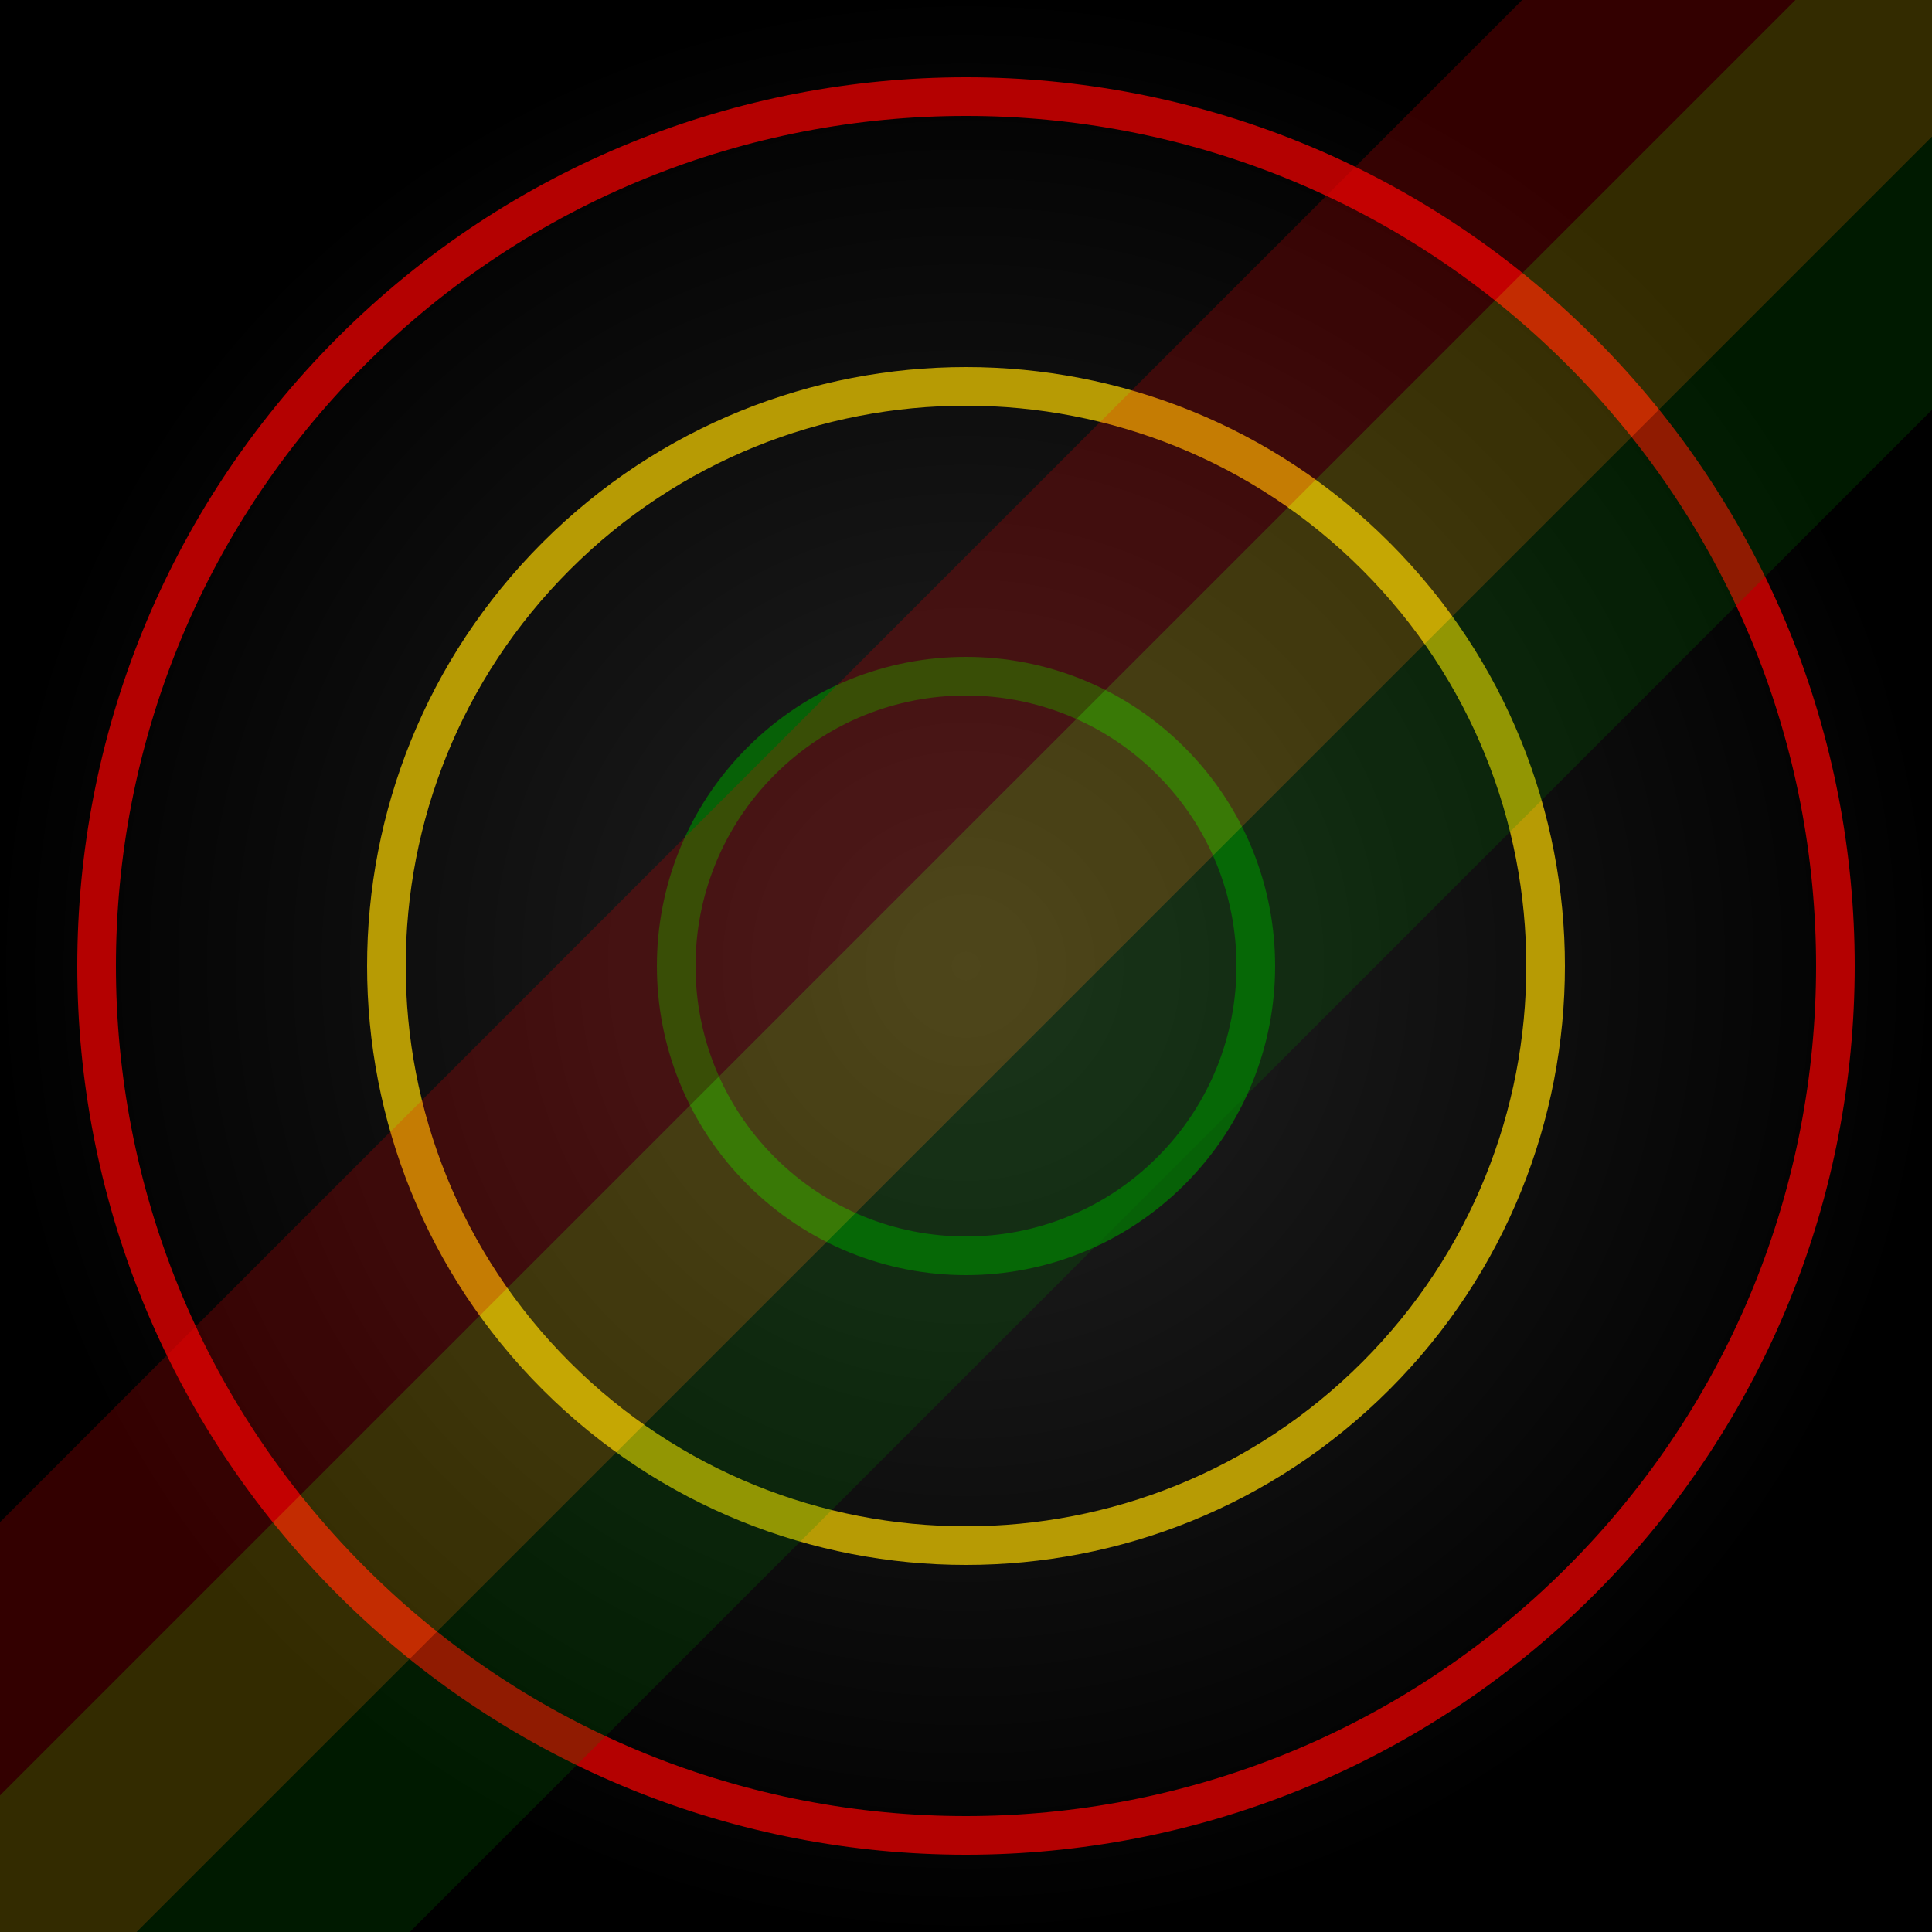
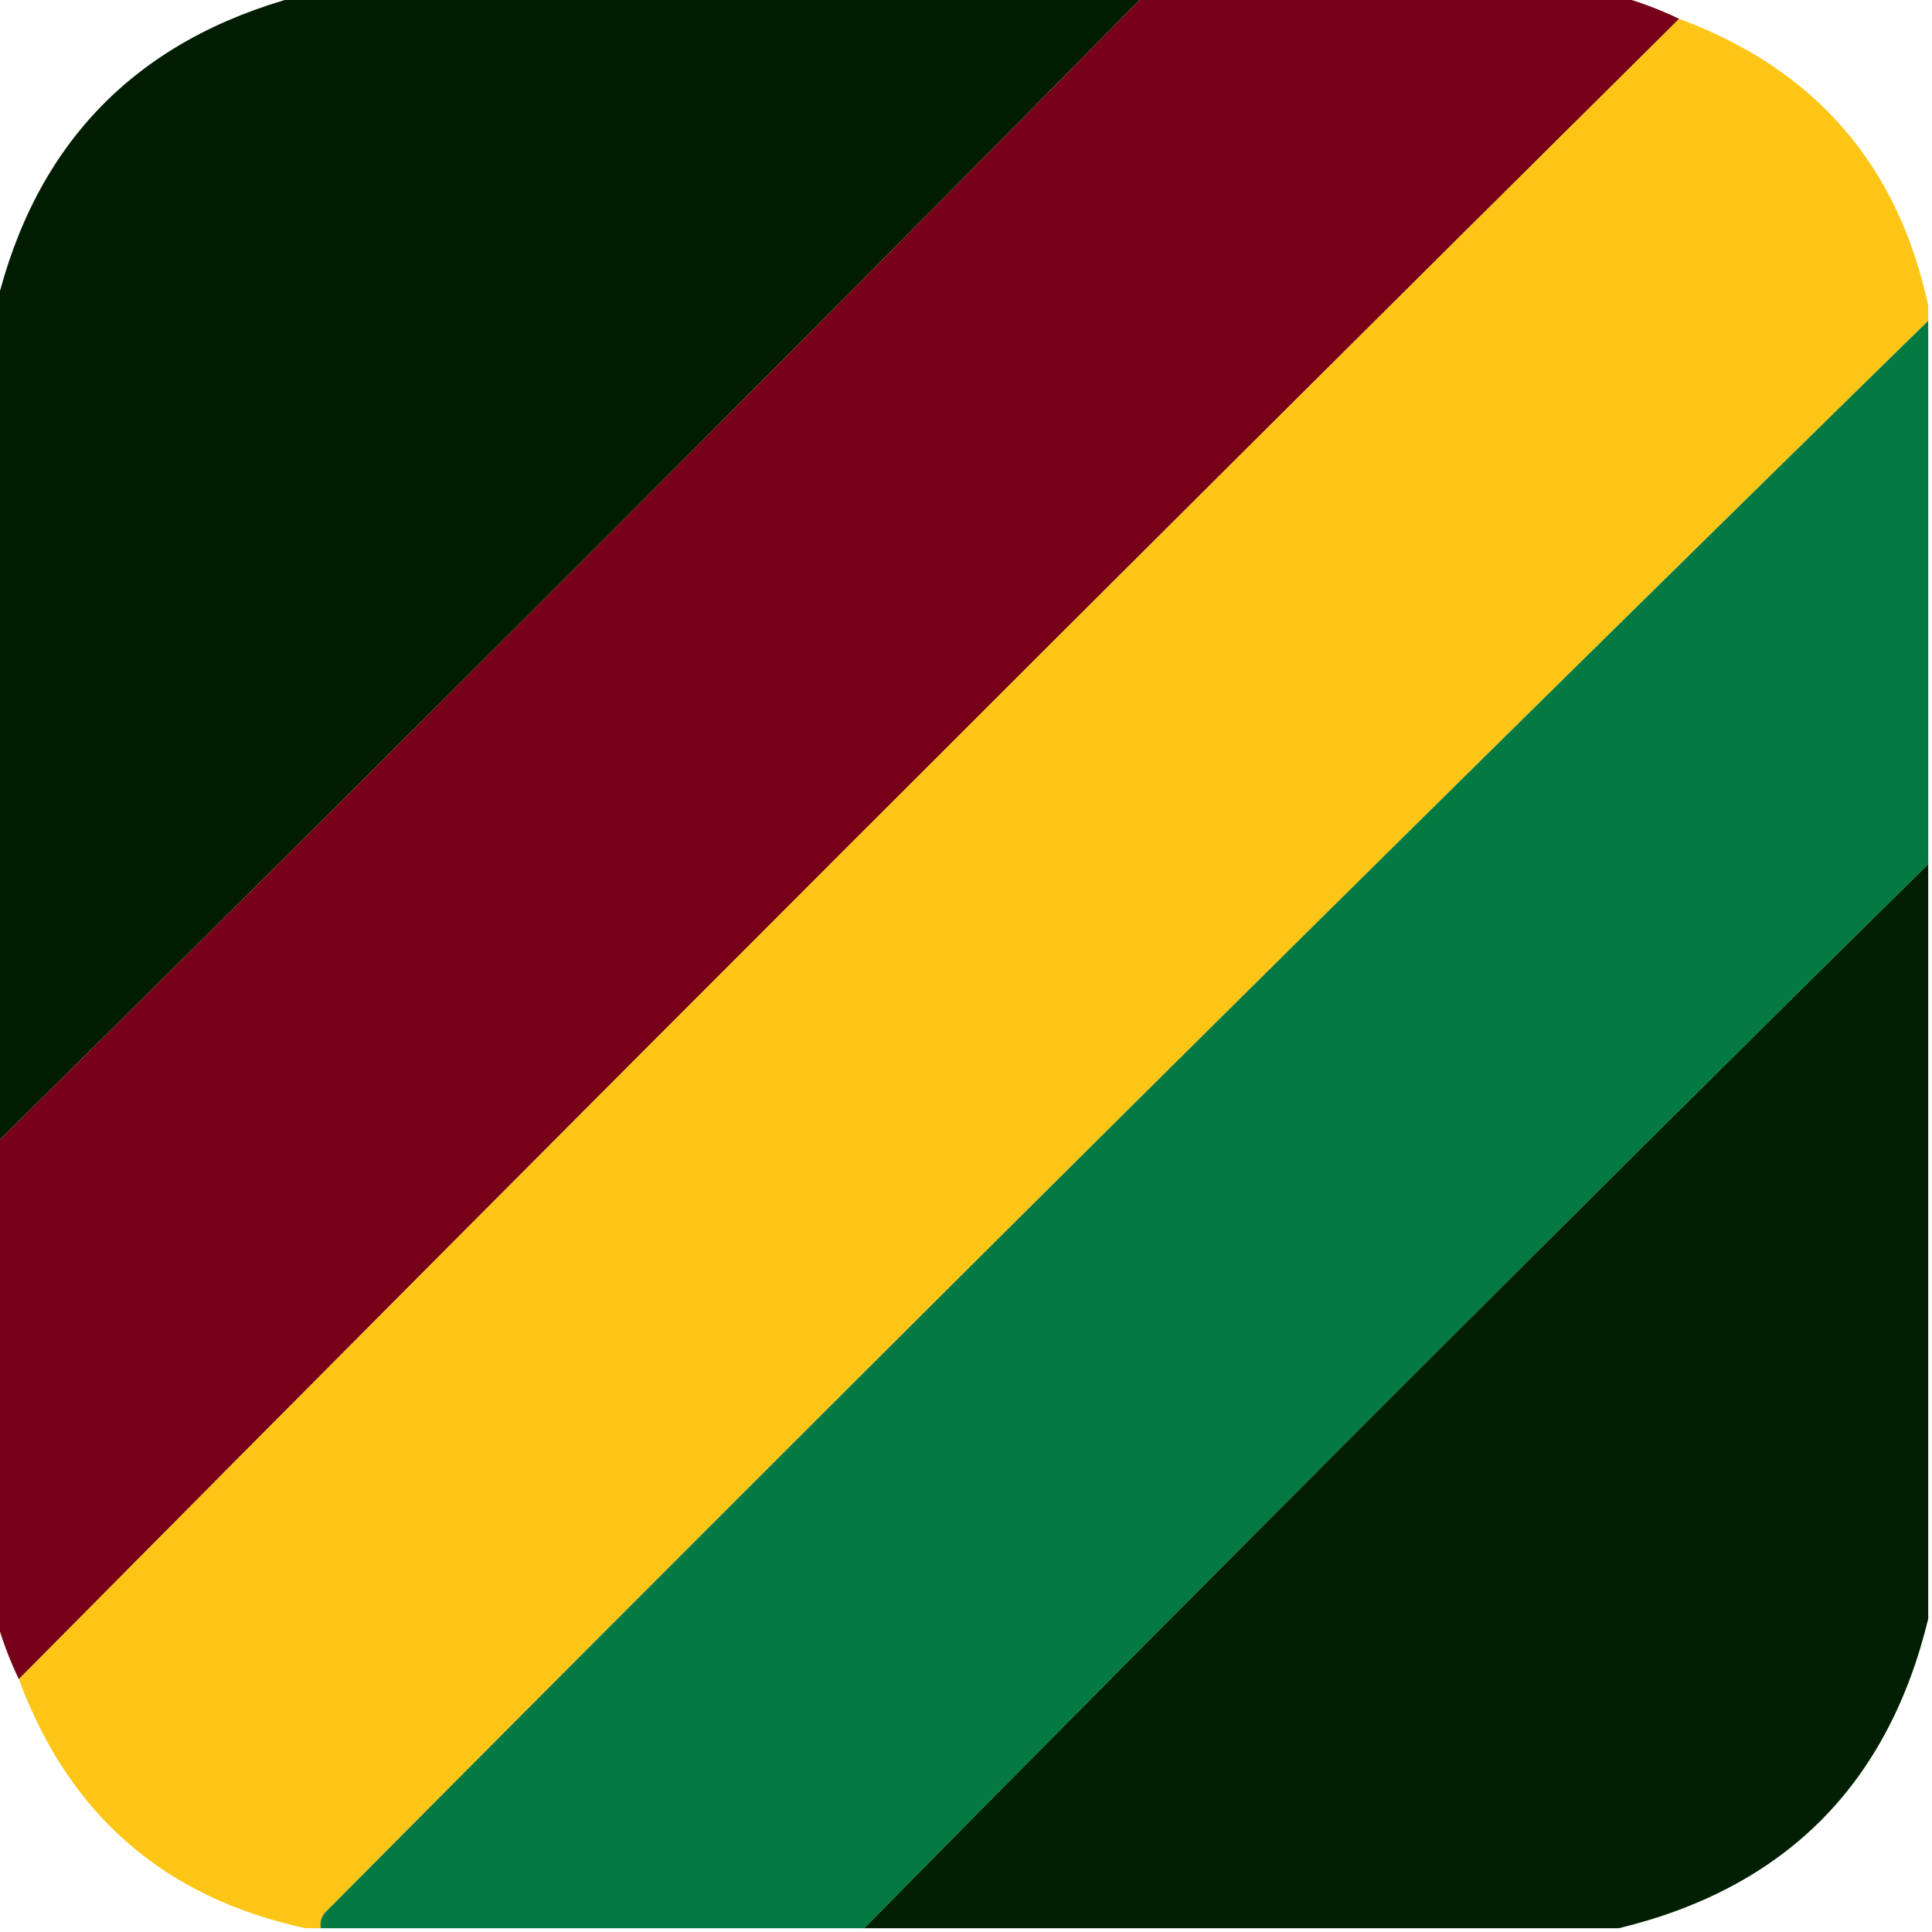
- <svg xmlns="http://www.w3.org/2000/svg" width="200" height="200">
-   <defs>
-     <radialGradient id="bg-gradient" cx="50%" cy="50%" r="50%" fx="50%" fy="50%">
-       <stop offset="0%" style="stop-color:#222;stop-opacity:1" />
-       <stop offset="100%" style="stop-color:black;stop-opacity:1" />
-     </radialGradient>
-   </defs>
-   <rect width="100%" height="100%" fill="url(#bg-gradient)" />
-   <g transform="rotate(45 100 100)">
-     <circle cx="100" cy="100" r="90" fill="none" stroke="red" stroke-width="4" opacity="0.7" />
-     <circle cx="100" cy="100" r="60" fill="none" stroke="gold" stroke-width="4" opacity="0.7" />
-     <circle cx="100" cy="100" r="30" fill="none" stroke="green" stroke-width="4" opacity="0.7" />
+ <svg xmlns="http://www.w3.org/2000/svg" version="1.1" width="256px" height="256px" style="shape-rendering:geometricPrecision; text-rendering:geometricPrecision; image-rendering:optimizeQuality; fill-rule:evenodd; clip-rule:evenodd">
+   <g>
+     <path style="opacity:0.997" fill="#001d02" d="M 39.5,-0.5 C 76.833,-0.5 114.167,-0.5 151.5,-0.5C 101.167,50.5 50.5,101.167 -0.5,151.5C -0.5,114.5 -0.5,77.5 -0.5,40.5C 4.719,18.947 18.053,5.28 39.5,-0.5 Z" />
  </g>
-   <g transform="rotate(-45 100 100)">
-     <rect x="-50" y="70" width="300" height="20" fill="red" opacity="0.2" />
-     <rect x="-50" y="90" width="300" height="20" fill="gold" opacity="0.2" />
-     <rect x="-50" y="110" width="300" height="20" fill="green" opacity="0.2" />
+   <g>
+     <path style="opacity:1" fill="#770118" d="M 151.5,-0.5 C 172.5,-0.5 193.5,-0.5 214.5,-0.5C 217.246,0.251 219.913,1.251 222.5,2.5C 148.833,75.5 75.5,148.833 2.5,222.5C 1.251,219.913 0.251,217.246 -0.5,214.5C -0.5,193.5 -0.5,172.5 -0.5,151.5C 50.5,101.167 101.167,50.5 151.5,-0.5 Z" />
+   </g>
+   <g>
+     <path style="opacity:0.997" fill="#fdc516" d="M 222.5,2.5 C 240.48,9.139 251.48,21.806 255.5,40.5C 255.5,41.167 255.5,41.833 255.5,42.5C 184.25,112.25 113.416,182.583 43,253.5C 42.536,254.094 42.369,254.761 42.5,255.5C 41.833,255.5 41.167,255.5 40.5,255.5C 21.806,251.48 9.139,240.48 2.5,222.5C 75.5,148.833 148.833,75.5 222.5,2.5 Z" />
+   </g>
+   <g>
+     <path style="opacity:1" fill="#047a42" d="M 255.5,42.5 C 255.5,66.5 255.5,90.5 255.5,114.5C 208.167,161.167 161.167,208.167 114.5,255.5C 90.5,255.5 66.5,255.5 42.5,255.5C 42.369,254.761 42.536,254.094 43,253.5C 113.416,182.583 184.25,112.25 255.5,42.5 Z" />
+   </g>
+   <g>
+     <path style="opacity:0.996" fill="#001e02" d="M 255.5,114.5 C 255.5,147.833 255.5,181.167 255.5,214.5C 250.167,236.5 236.5,250.167 214.5,255.5C 181.167,255.5 147.833,255.5 114.5,255.5C 161.167,208.167 208.167,161.167 255.5,114.5 Z" />
  </g>
</svg>
